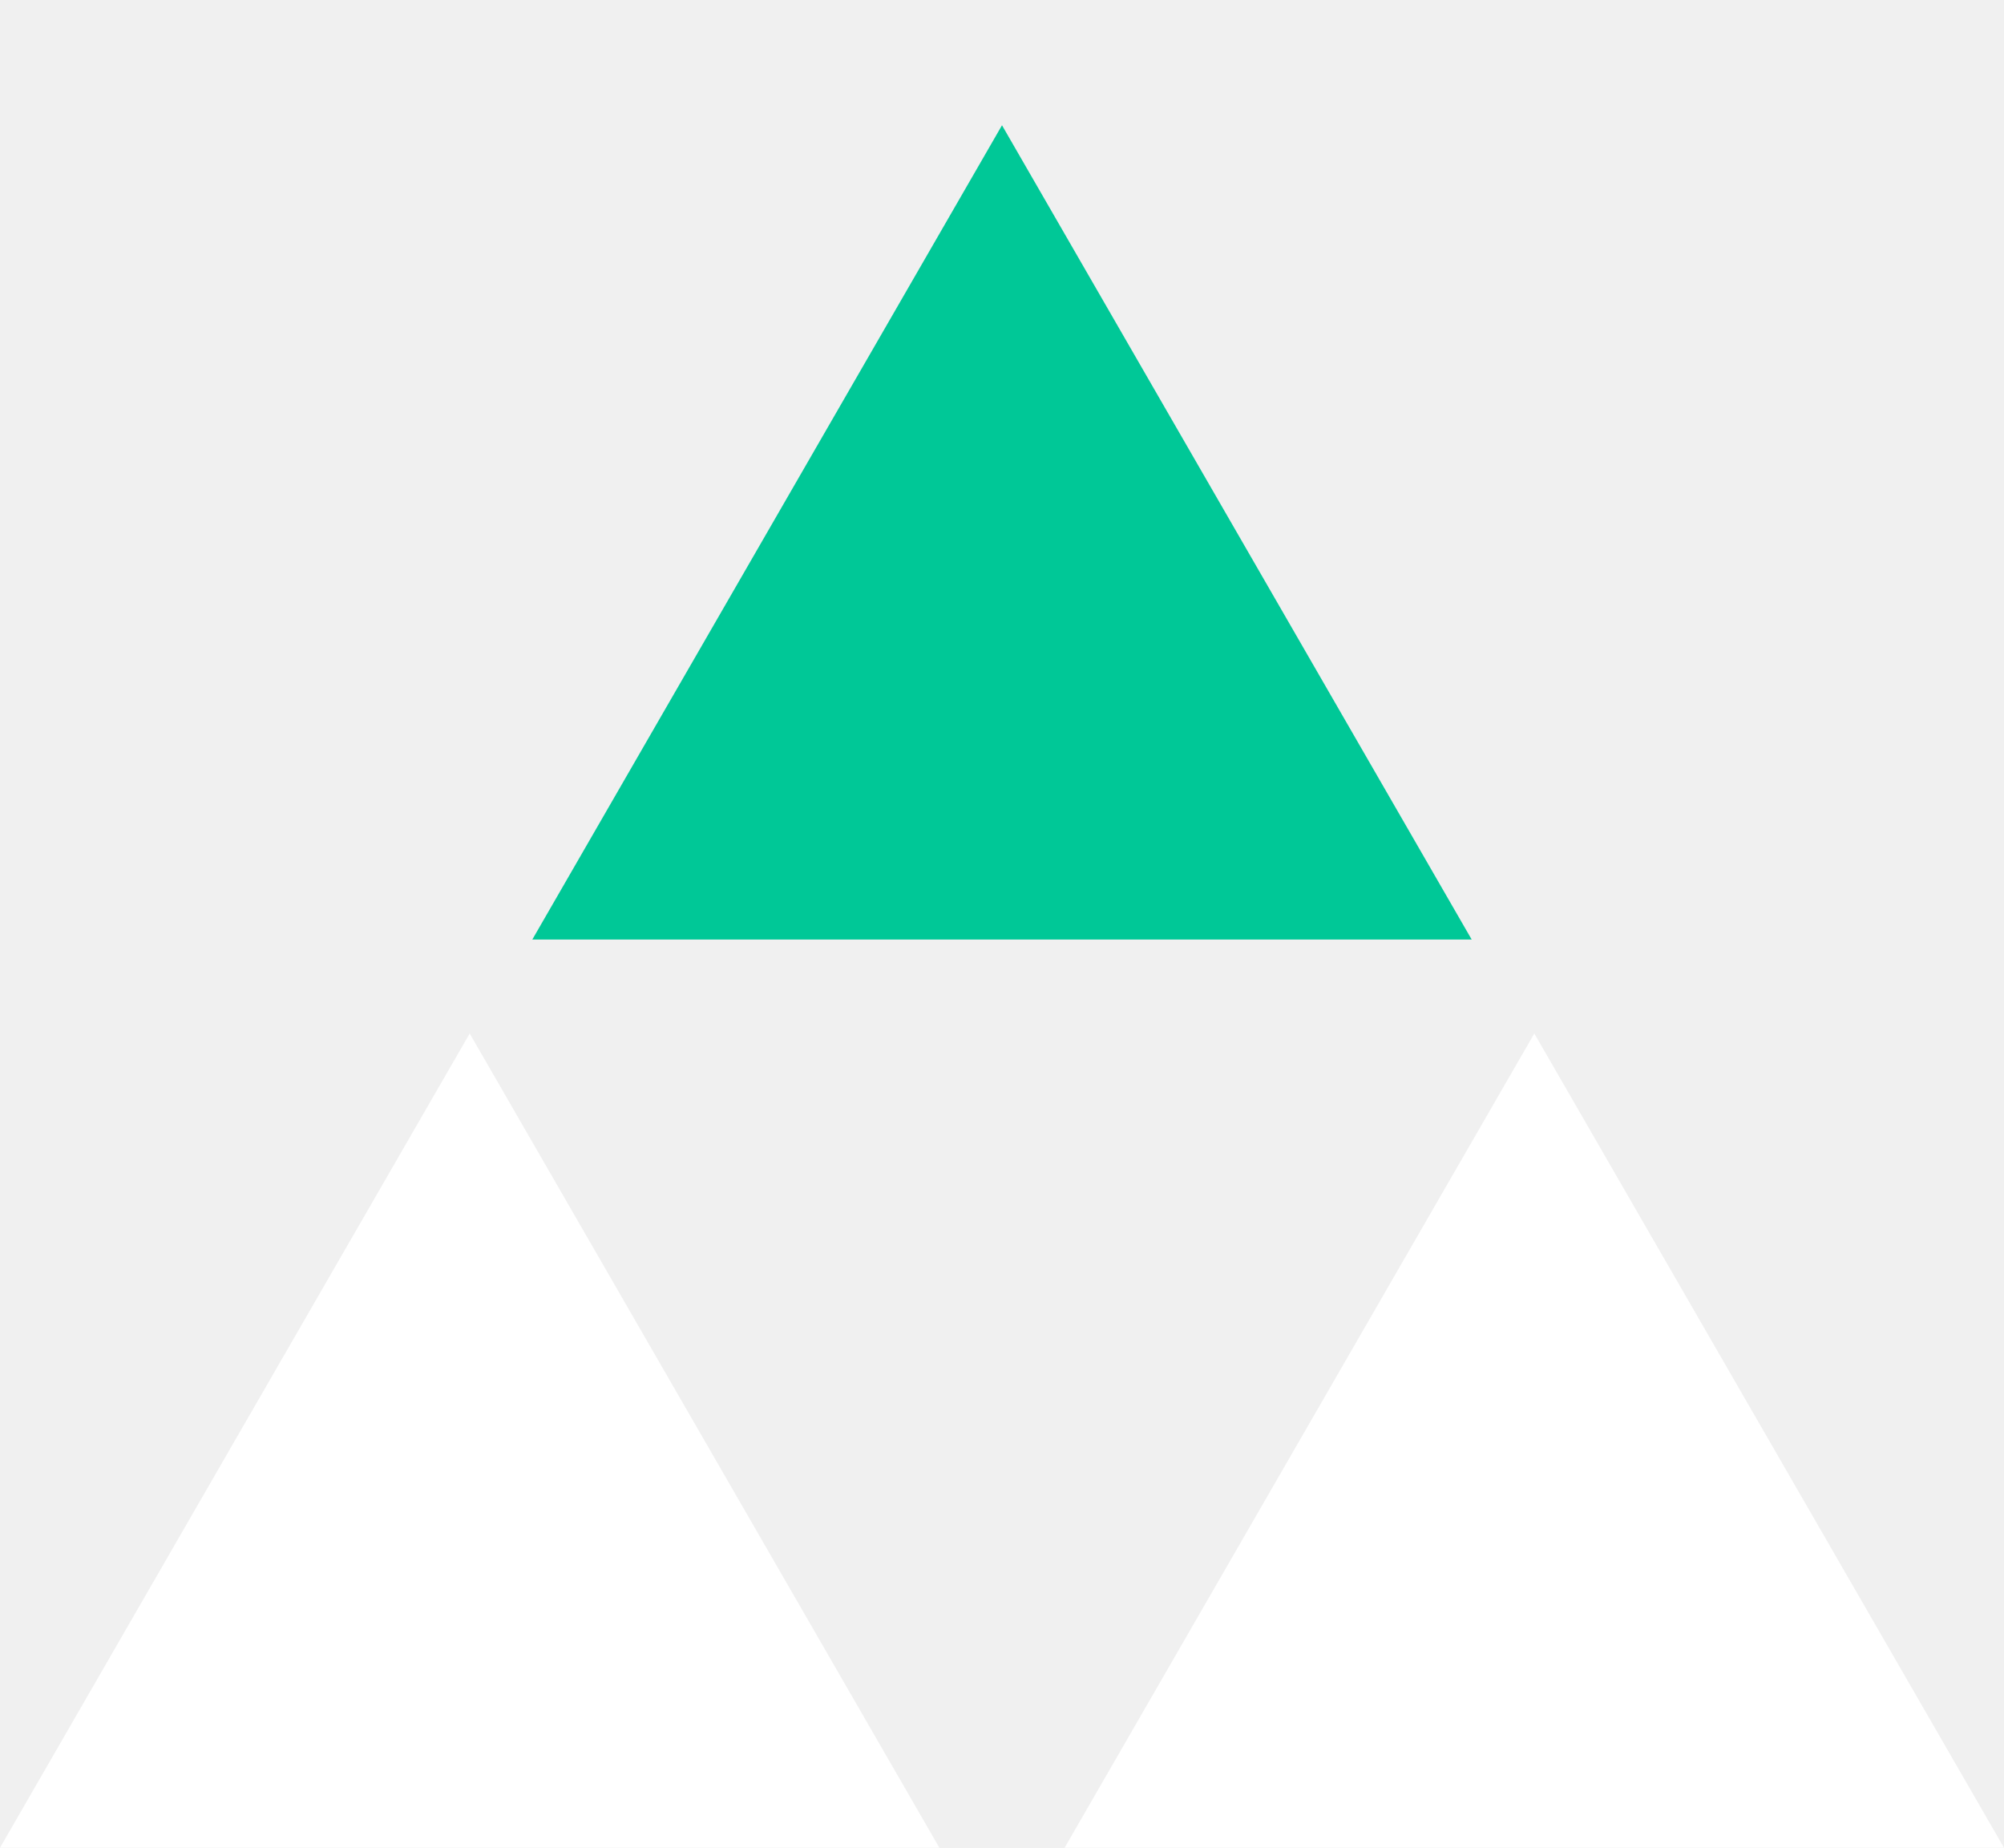
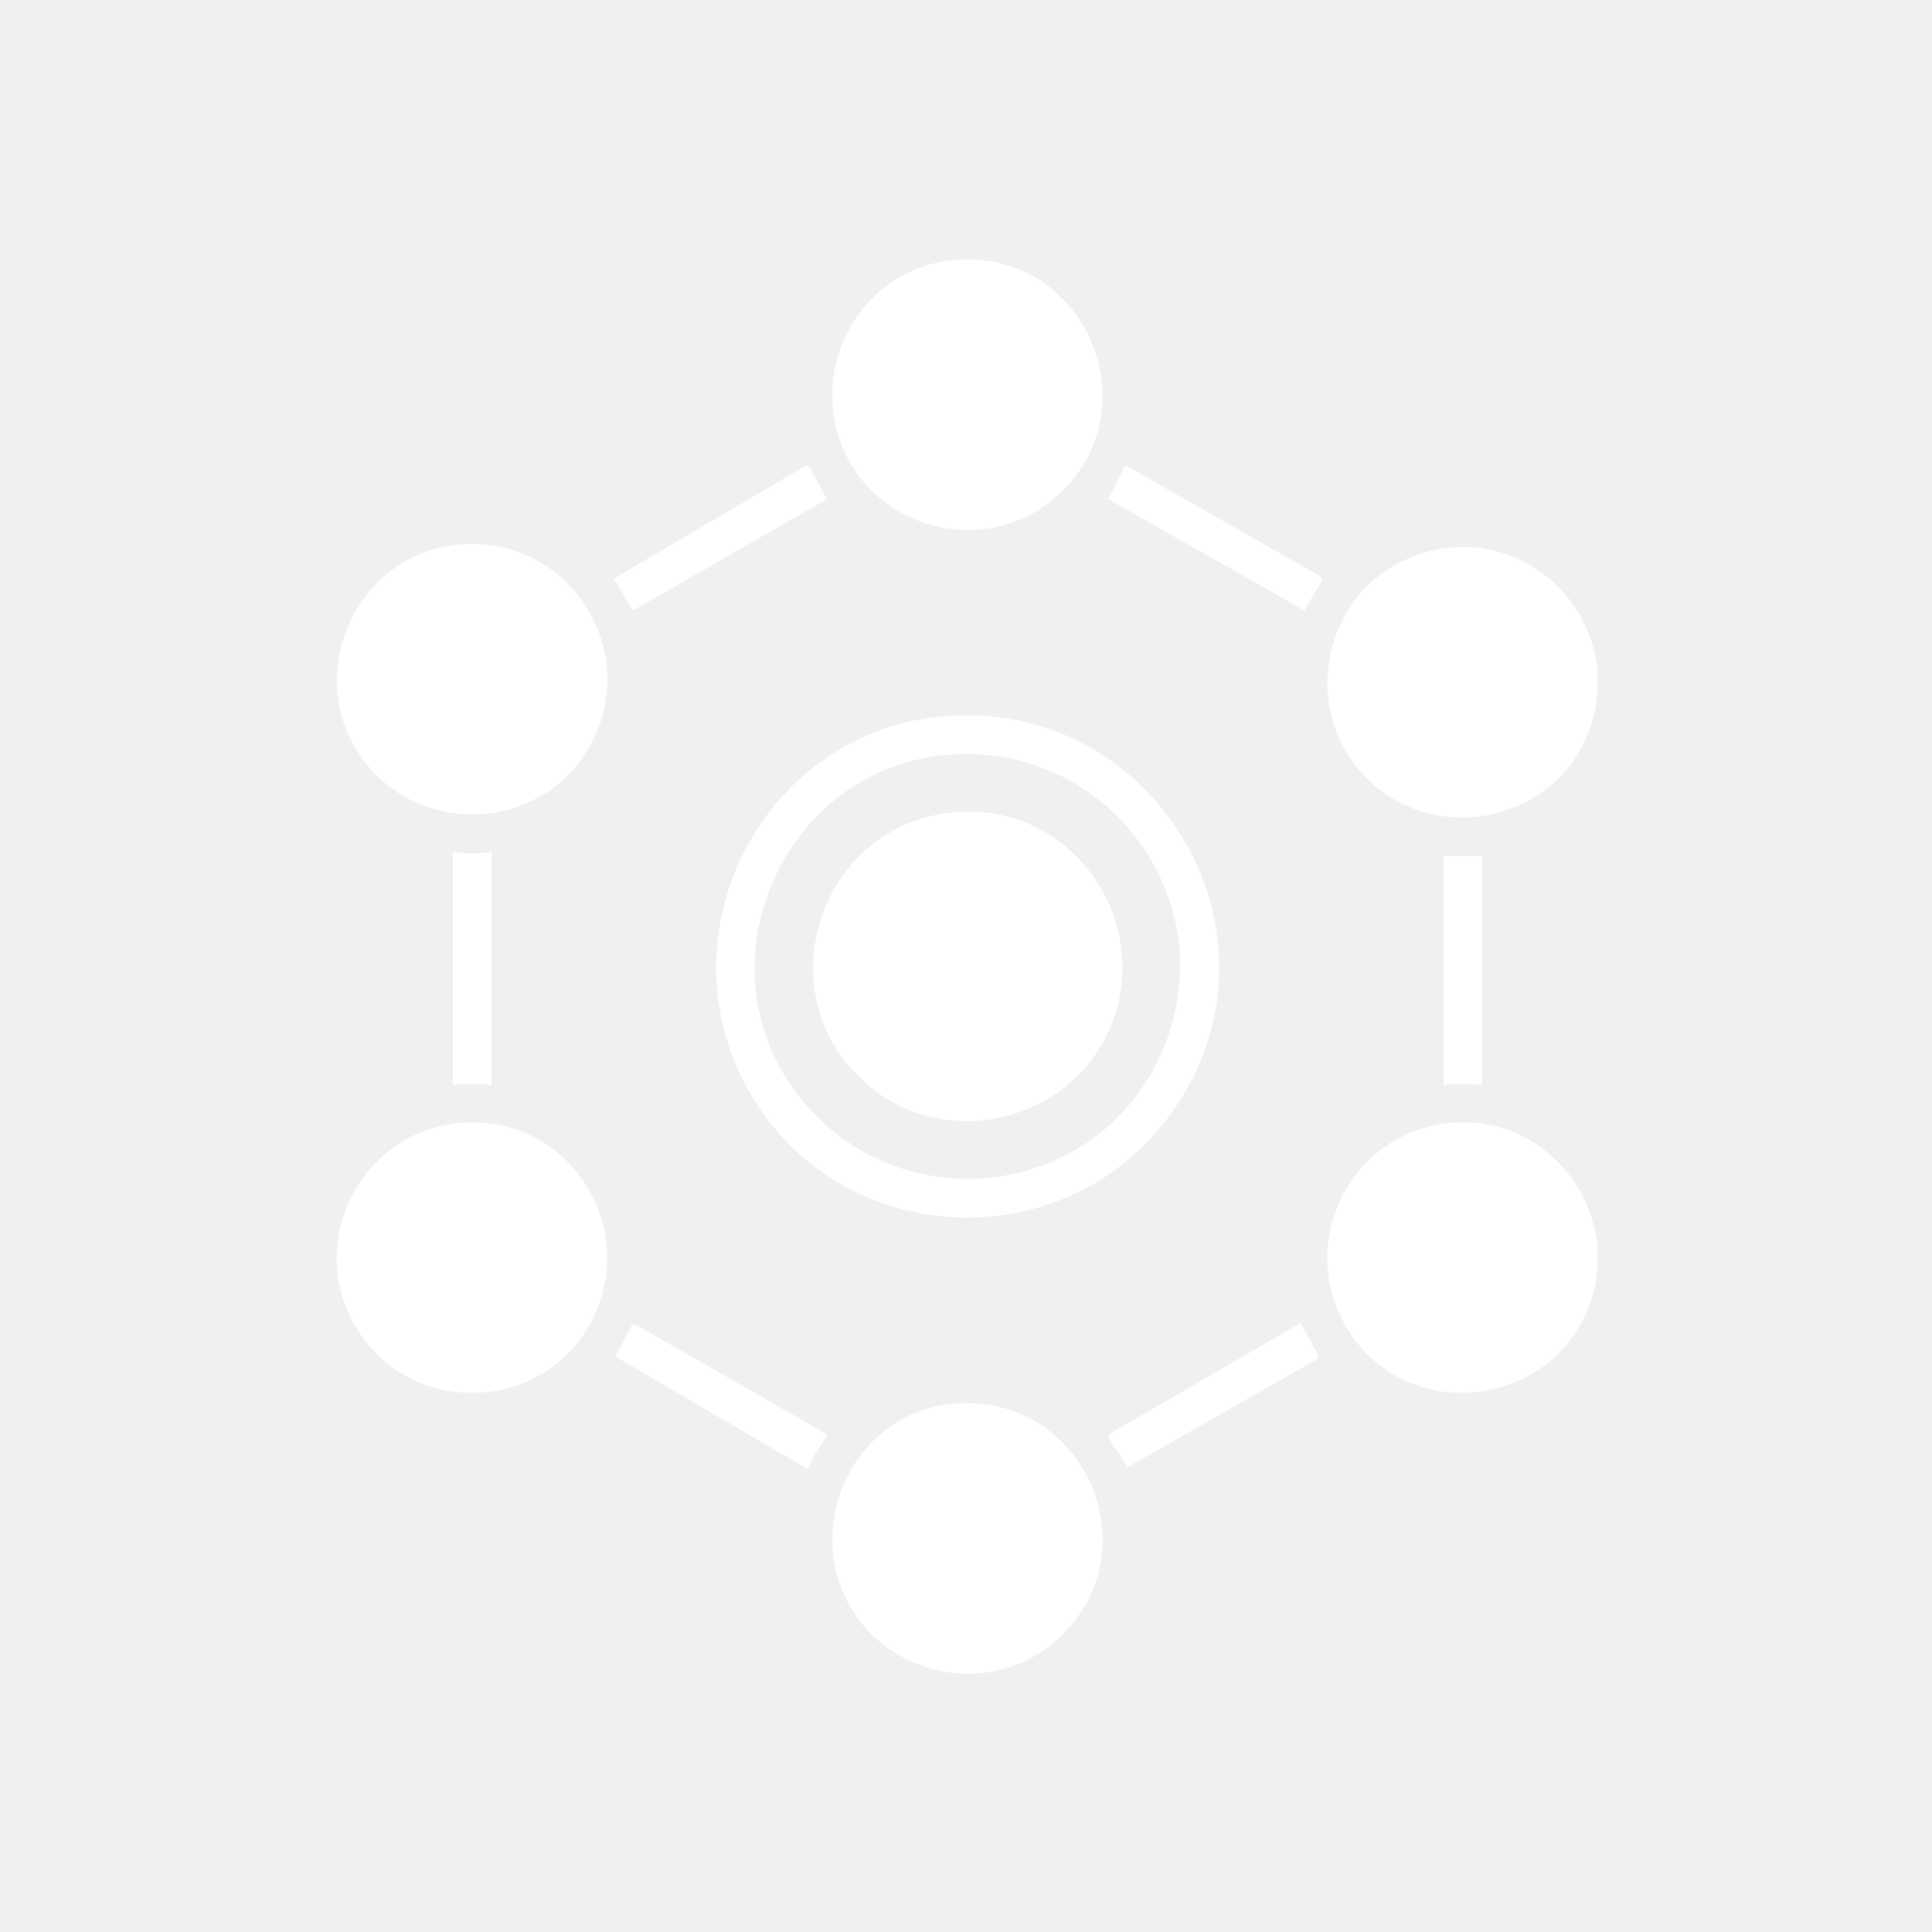
- <svg xmlns="http://www.w3.org/2000/svg" viewBox="0 0 32 29.5" aria-label="NICE mark">
-   <g transform="translate(0, 2)">
-     <polygon points="16,0 23.5,13 8.5,13" fill="#00C897" />
-     <polygon points="7.5,14.5 15,27.5 0,27.5" fill="#FFFFFF" />
-     <polygon points="24.5,14.5 32,27.5 17,27.5" fill="#FFFFFF" />
-   </g>
+ <svg xmlns="http://www.w3.org/2000/svg" id="a" viewBox="0 0 5000 5000">
+   <style>path,polygon{fill:#fff}</style>
+   <path d="M2463.17,3633.17c348.87-33.89,529.56,395.76,262.71,618.71-179.73,150.16-459.24,78.58-546.6-137.16-85.98-212.33,54.43-459.26,283.89-481.55Z" />
+   <path d="M3763.2,2905.2c246.91-17.2,431.6,227.75,353.89,461.89-87.4,263.37-443.86,323.54-610.74,100.57-168.07-224.56-21.82-543.04,256.85-562.46Z" />
+   <path d="M2467.2,673.2c345.58-32.47,524.02,397,258.68,618.68-180.13,150.49-459.08,78.97-546.6-137.16-87.17-215.28,55.93-459.73,287.92-481.52Z" />
+   <path d="M1203.18,2905.19c275.09-15.44,457.71,280.84,322.9,522.88-119.67,214.87-425.07,238.14-577.97,45.82-177.41-223.16-28.22-552.8,255.07-568.7Z" />
+   <path d="M3537.4,2014.6c-177.73-177.72-114.08-485.01,120.51-574.69,274.93-105.11,544.87,148.19,461.85,429.85-73.68,249.96-398.06,329.14-582.35,144.85Z" />
+   <path d="M1187.2,1409.2c279.69-26.25,476.07,269.48,341.49,517.49-117.32,216.2-419.09,243.76-576.57,55.2-178.93-214.25-41.59-546.72,235.08-572.68Z" />
+   <path d="M2447.2,1853.2c550.99-42.77,908.61,573.22,585.69,1025.69-276.72,387.72-866.37,355.58-1097.57-60.2-228.12-410.24,44.43-929.2,511.88-965.49ZM2455.2,1953.2c-427.55,33.48-653.11,541.85-388.78,882.39,257.89,332.24,777.21,269.58,942.28-116.89,164.38-384.87-139.97-797.88-553.5-765.5Z" />
+   <path d="M1272,2204v604c-33.72-4.09-66.28-4.09-100,0v-604c31.79,6.4,68.34,6.38,100,0Z" />
+   <path d="M3836,2808c-34.42-3.47-65.53-5.37-100,0v-596c2.93-1.06,4.78,4,6,4h84c1.4,0,4.44-7.1,10,2v590Z" />
+   <polygon points="3375.95 1580 2868.23 1291.66 2912.04 1203.99 3418.07 1491.98 3423.59 1497.98 3375.95 1580" />
+   <polygon points="2139.99 1291.94 1637.96 1579.88 1588.37 1497.36 2086.75 1204.5 2095.49 1210.49 2139.99 1291.94" />
+   <path d="M2139.98,3712.08c2.15,3.03-33.45,55.51-38.18,63.72-4.14,7.19-5.9,25.29-15.33,23.83l-494.1-289.2,43.94-82.16,11.78,1.54,491.88,282.27Z" />
+   <path d="M3366,3424.08l45.38,82.85-3.37,11.08-492.12,280.28c-7.13-25.22-36.8-54.55-44.83-75.52-1.4-3.67-4.89-6.66-1.38-10.87l496.32-287.83Z" />
+   <path d="M2483.19,2101.18c280.93-16.74,488.07,258.72,401.96,525.96-85.83,266.35-424.89,363.36-639.04,180.75-276.2-235.52-124.03-685.19,237.08-706.71Z" />
</svg>
